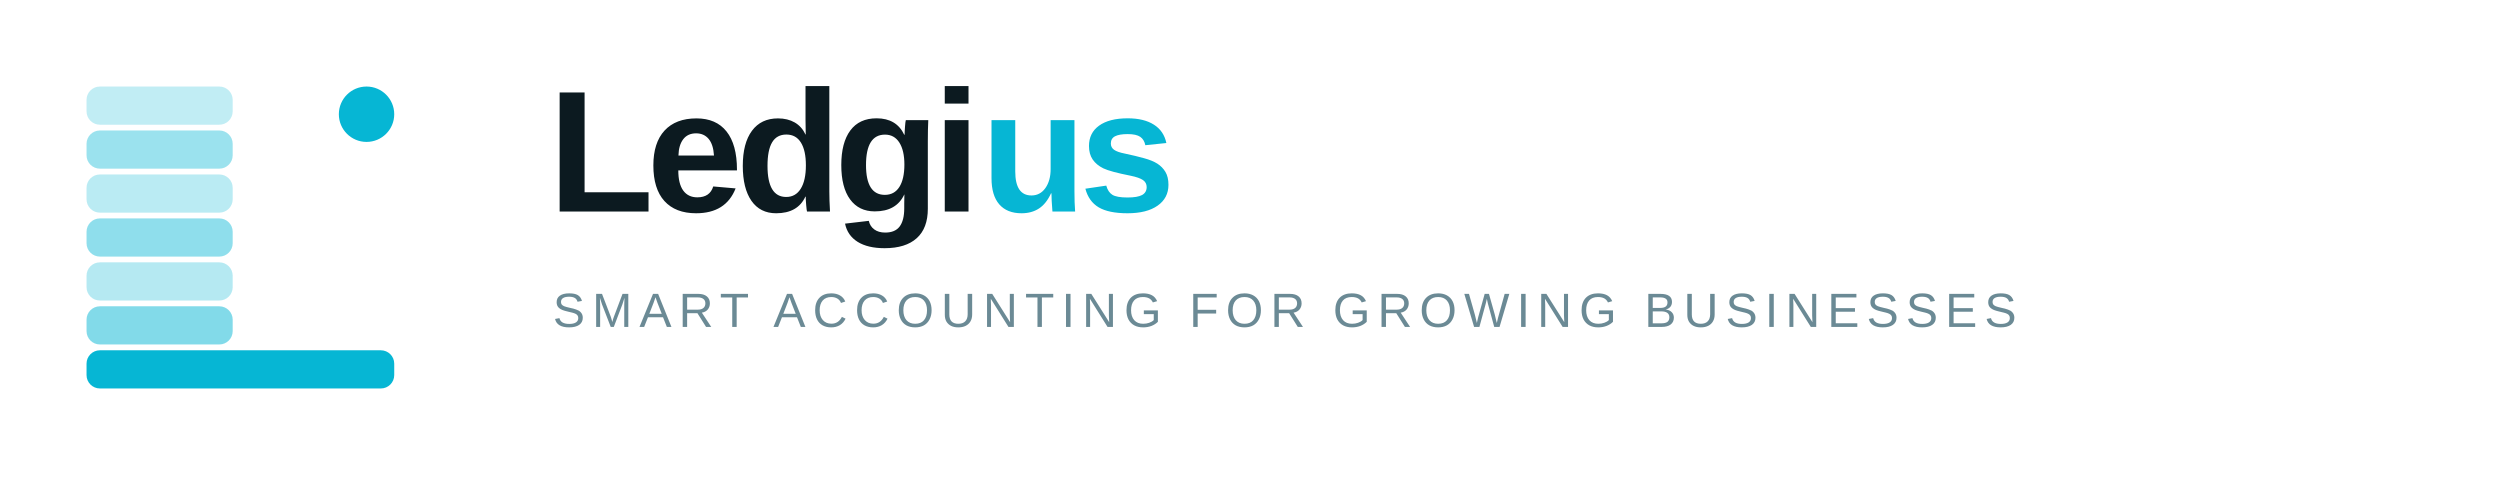
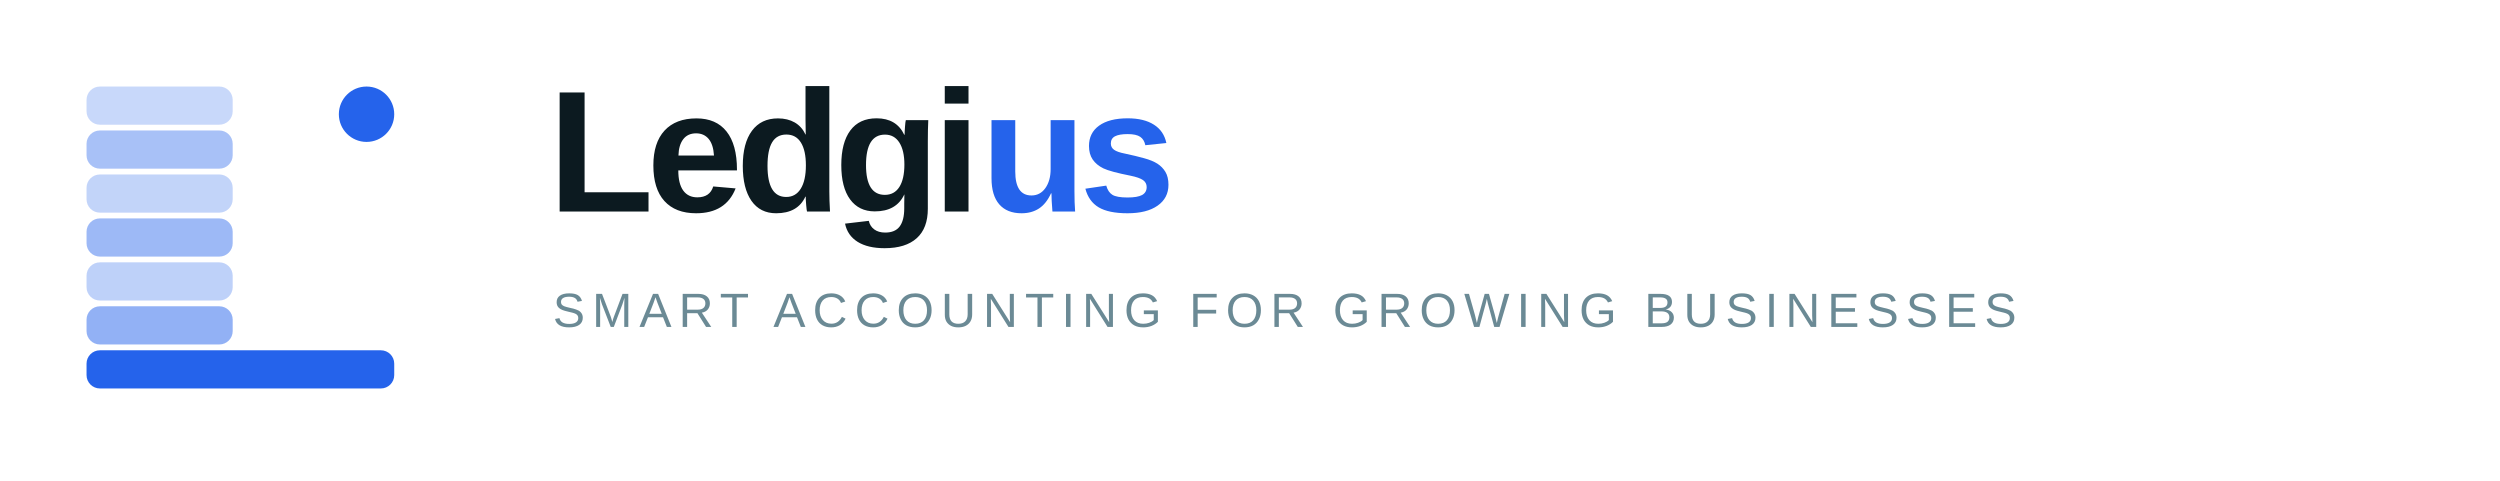
<svg xmlns="http://www.w3.org/2000/svg" width="520" height="100" viewBox="0 0 520 100" fill="none">
  <defs>
    
  </defs>
-   <rect x="18.00" y="18.00" width="30.40" height="7.94" rx="2.78" fill="#06B6D4" opacity="0.25" />
-   <rect x="18.00" y="27.14" width="30.40" height="7.94" rx="2.78" fill="#06B6D4" opacity="0.4" />
-   <rect x="18.00" y="36.29" width="30.40" height="7.94" rx="2.78" fill="#06B6D4" opacity="0.28" />
-   <rect x="18.00" y="45.43" width="30.40" height="7.94" rx="2.78" fill="#06B6D4" opacity="0.45" />
-   <rect x="18.00" y="54.57" width="30.40" height="7.94" rx="2.78" fill="#06B6D4" opacity="0.3" />
-   <rect x="18.00" y="63.71" width="30.40" height="7.94" rx="2.78" fill="#06B6D4" opacity="0.5" />
-   <rect x="18.00" y="72.86" width="64.00" height="7.94" rx="2.78" fill="#06B6D4" opacity="1" />
-   <circle cx="76.24" cy="23.76" r="5.76" fill="#06B6D4" />
-   <text x="114" y="44" font-family="'Space Grotesk', Arial, sans-serif" font-weight="700" font-size="36" letter-spacing="-1.5" fill="#0C1A20">Ledgi<tspan fill="#06B6D4">us</tspan>
+   <rect x="18.00" y="18.00" width="30.40" height="7.94" rx="2.78" fill="#2563EB" opacity="0.25" />
+   <rect x="18.00" y="27.14" width="30.40" height="7.94" rx="2.78" fill="#2563EB" opacity="0.4" />
+   <rect x="18.00" y="36.29" width="30.40" height="7.94" rx="2.78" fill="#2563EB" opacity="0.28" />
+   <rect x="18.00" y="45.43" width="30.40" height="7.94" rx="2.78" fill="#2563EB" opacity="0.45" />
+   <rect x="18.00" y="54.57" width="30.40" height="7.94" rx="2.78" fill="#2563EB" opacity="0.3" />
+   <rect x="18.00" y="63.71" width="30.40" height="7.94" rx="2.78" fill="#2563EB" opacity="0.5" />
+   <rect x="18.00" y="72.86" width="64.00" height="7.94" rx="2.78" fill="#2563EB" opacity="1" />
+   <circle cx="76.24" cy="23.76" r="5.76" fill="#2563EB" />
+   <text x="114" y="44" font-family="'Space Grotesk', Arial, sans-serif" font-weight="700" font-size="36" letter-spacing="-1.5" fill="#0C1A20">Ledgi<tspan fill="#2563EB">us</tspan>
  </text>
  <text x="115" y="68" font-family="'Space Grotesk', Arial, sans-serif" font-weight="400" font-size="10" letter-spacing="1.5" fill="#6B8A95" text-transform="uppercase">SMART ACCOUNTING FOR GROWING BUSINESSES</text>
</svg>
